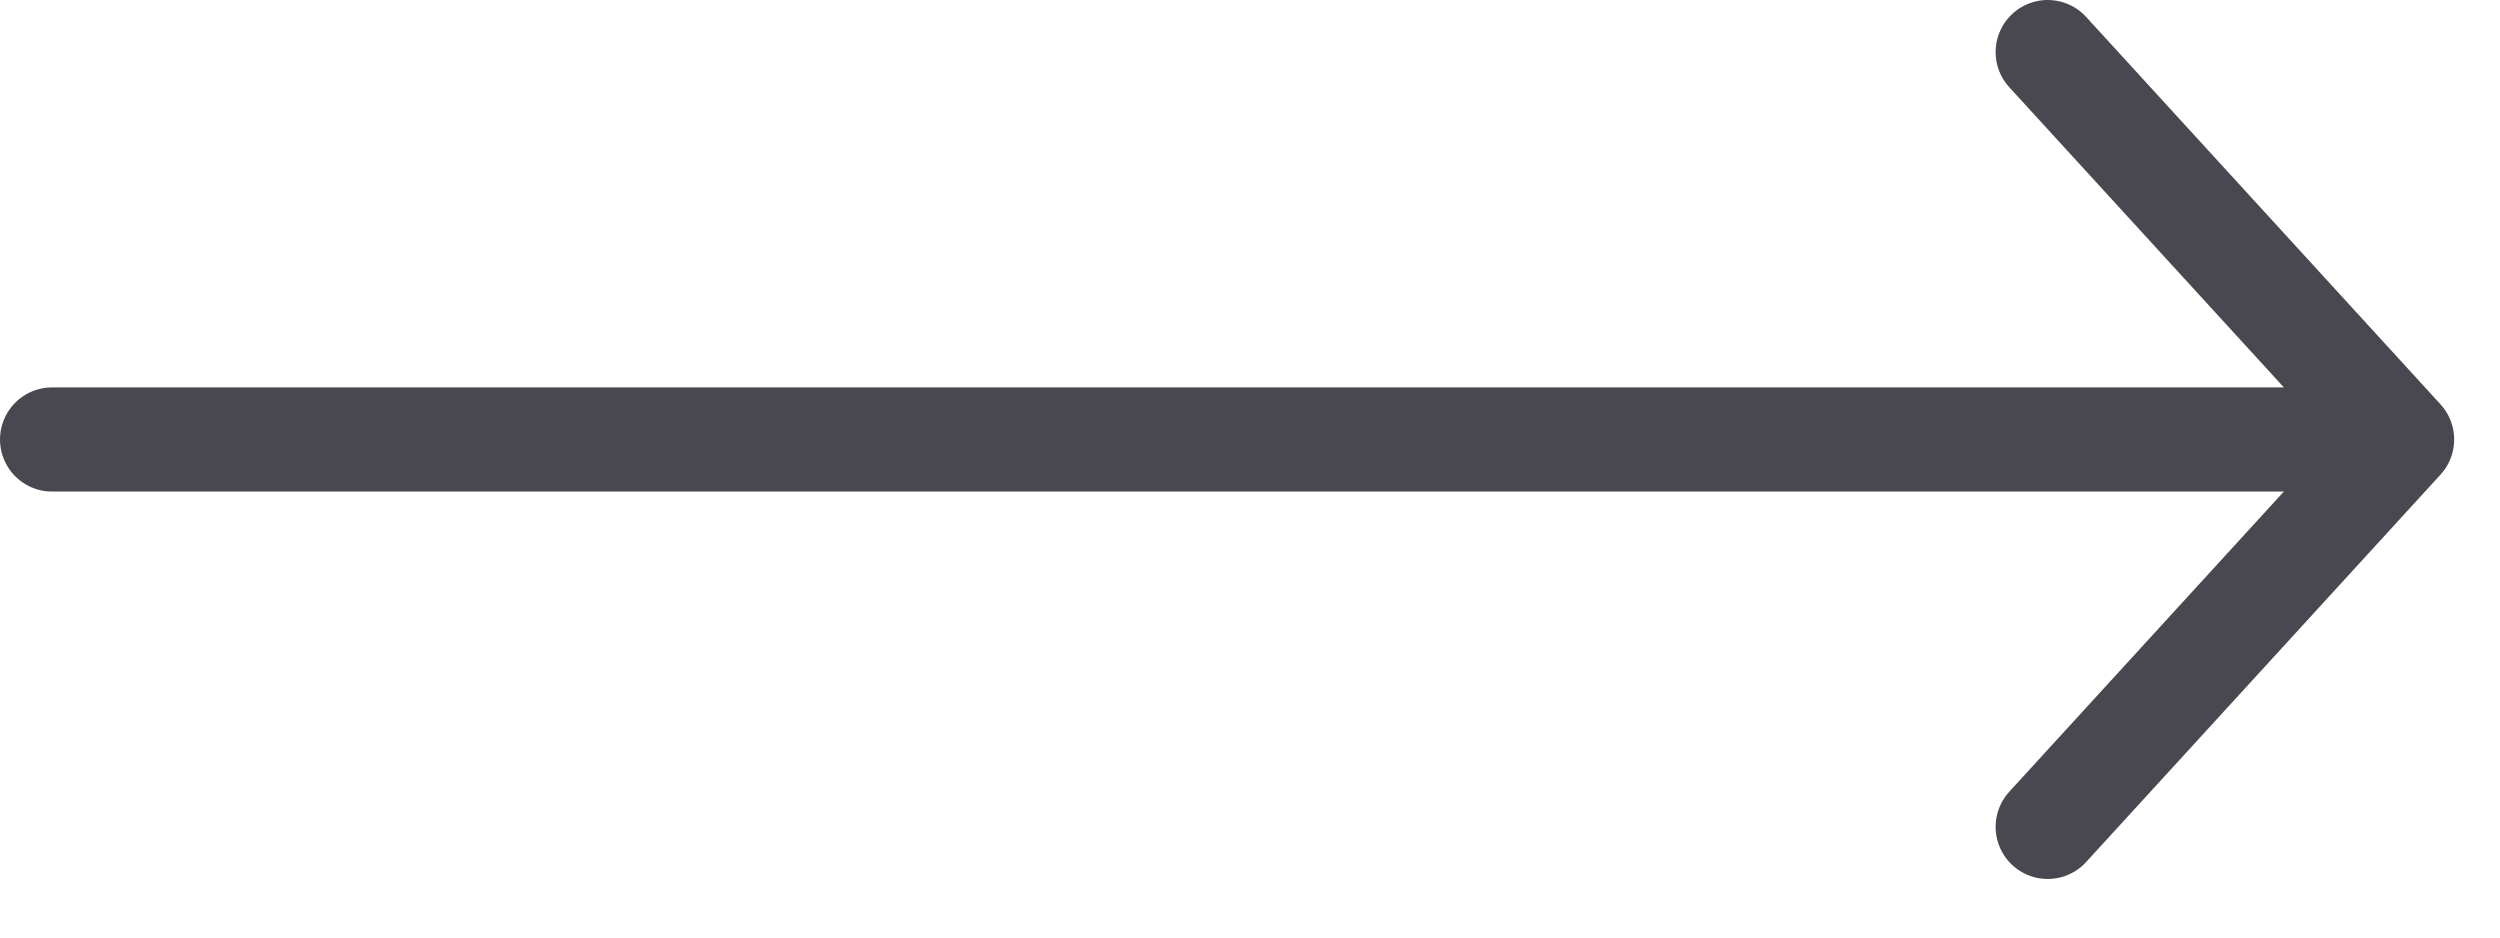
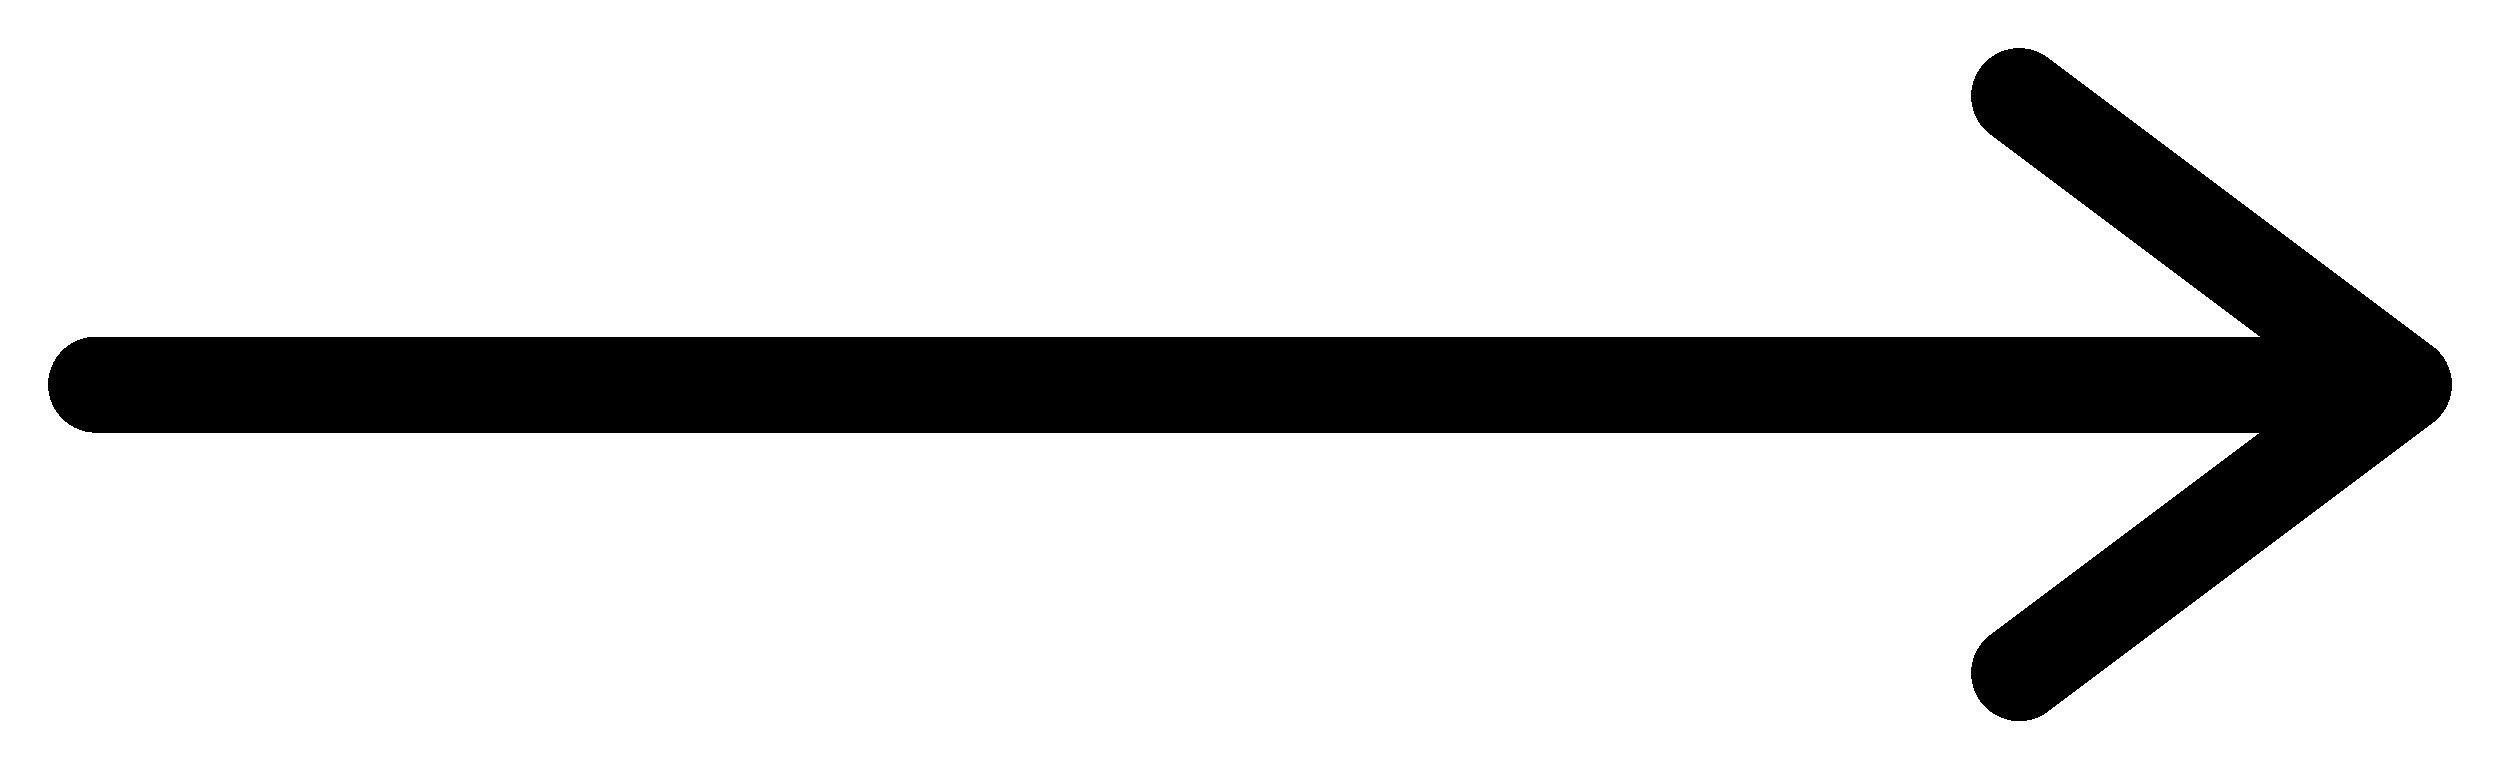
- <svg xmlns="http://www.w3.org/2000/svg" width="24" height="9" viewBox="0 0 24 9" fill="none">
-   <path d="M0.5 4.219H23.06M23.06 4.219L19.658 7.938M23.06 4.219L19.658 0.5" stroke="#494850" stroke-linecap="round" stroke-linejoin="round" />
+ <svg xmlns="http://www.w3.org/2000/svg" class="arrow-svg" viewBox="0 0 26 8" fill="none" shape-rendering="crispEdges">
+   <path d="M1 4H25            M25 4L21 7            M25 4L21 1" stroke="currentColor" stroke-width="1" stroke-linecap="round" stroke-linejoin="round" />
</svg>
